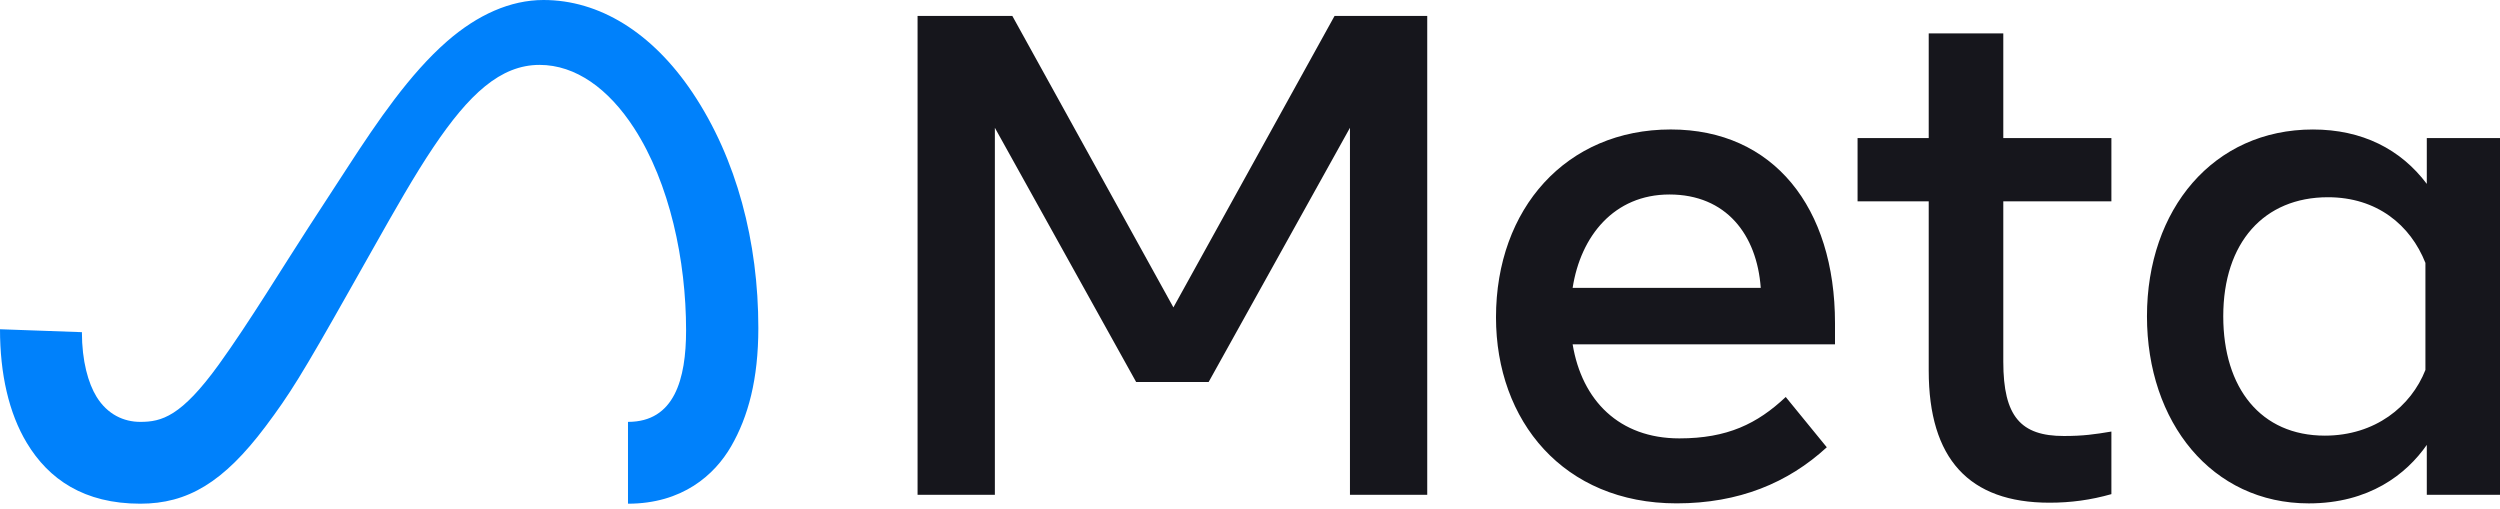
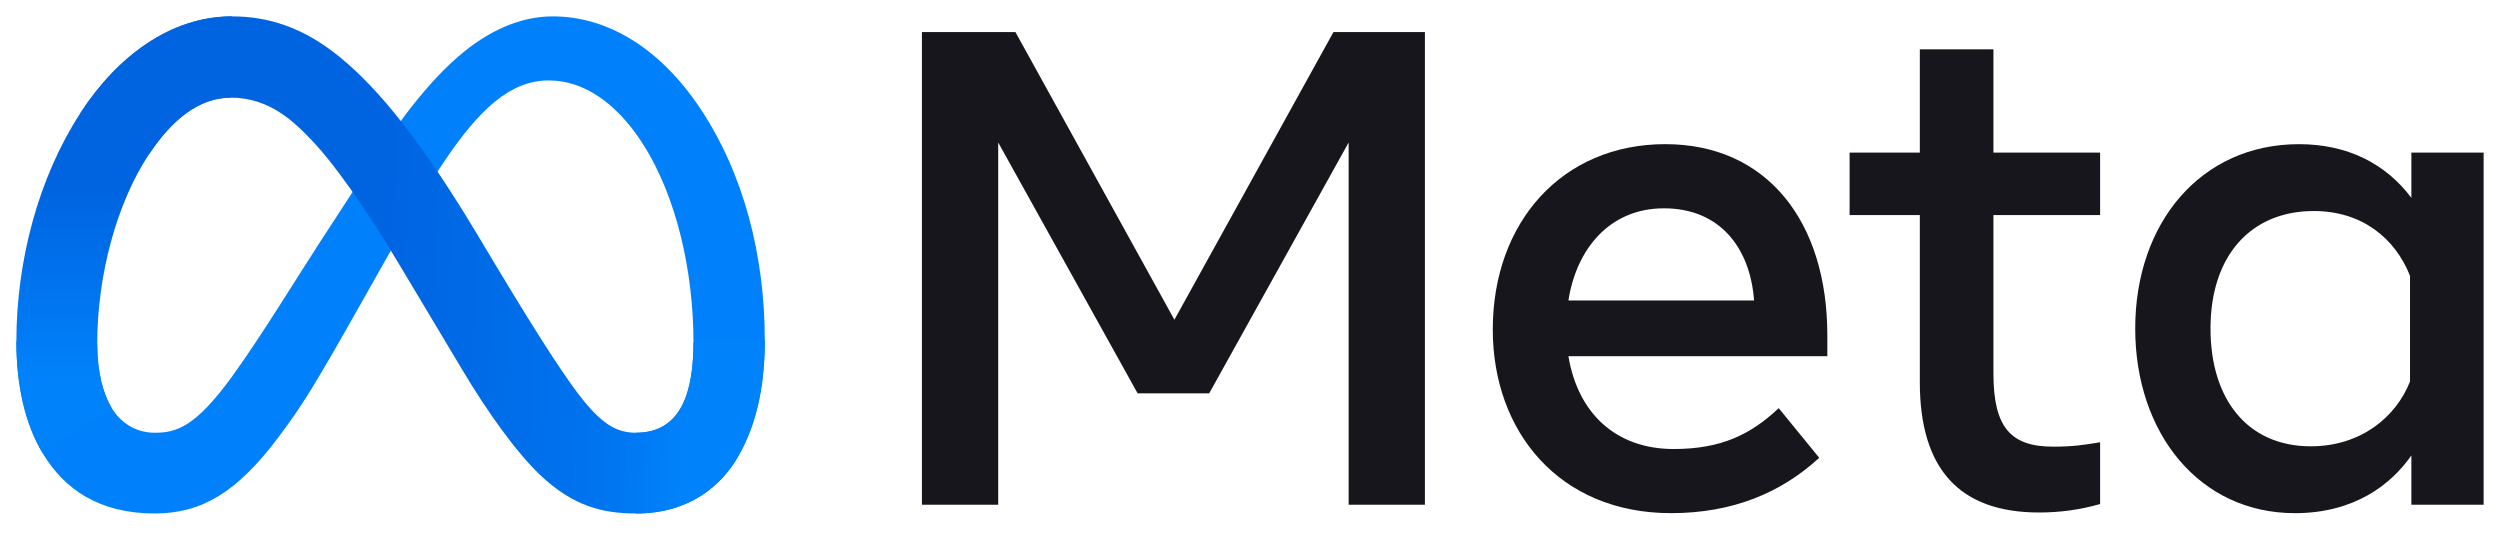
- <svg xmlns="http://www.w3.org/2000/svg" width="113" height="23" viewBox="0 0 113 23" fill="none" role="img">
-   <g id="Brand / Meta" clip-path="url(#clip0_61_705)">
+ <svg xmlns="http://www.w3.org/2000/svg" width="114.5" height="24.5" viewBox="-0.75 -0.75 114.5 24.5" fill="none" role="img">
+   <g id="Brand / Meta">
    <path id="Vector" d="M3.702 15.014C3.702 16.323 3.99 17.328 4.365 17.936C4.857 18.732 5.592 19.069 6.34 19.069C7.306 19.069 8.189 18.83 9.891 16.476C11.255 14.588 12.862 11.94 13.943 10.28L15.773 7.467C17.045 5.513 18.517 3.341 20.205 1.869C21.583 0.667 23.07 0 24.566 0C27.077 0 29.47 1.455 31.301 4.185C33.304 7.175 34.277 10.94 34.277 14.826C34.277 17.136 33.822 18.833 33.047 20.174C32.298 21.471 30.839 22.767 28.385 22.767V19.069C30.486 19.069 31.011 17.138 31.011 14.928C31.011 11.779 30.276 8.284 28.659 5.787C27.511 4.016 26.024 2.933 24.387 2.933C22.617 2.933 21.193 4.269 19.592 6.649C18.741 7.914 17.867 9.455 16.886 11.194L15.806 13.107C13.636 16.953 13.087 17.83 12.002 19.276C10.101 21.807 8.478 22.767 6.34 22.767C3.805 22.767 2.202 21.669 1.209 20.015C0.398 18.666 0 16.898 0 14.882L3.702 15.014Z" fill="#0081FB" />
    <path id="Vector_2" d="M2.919 4.446C4.616 1.83 7.066 0 9.875 0C11.502 0 13.12 0.482 14.809 1.861C16.657 3.369 18.626 5.851 21.083 9.944L21.963 11.412C24.09 14.955 25.3 16.777 26.008 17.637C26.918 18.74 27.556 19.069 28.385 19.069C30.486 19.069 31.01 17.138 31.01 14.928L34.277 14.826C34.277 17.136 33.821 18.833 33.046 20.174C32.298 21.471 30.839 22.767 28.384 22.767C26.859 22.767 25.507 22.436 24.012 21.026C22.863 19.943 21.52 18.02 20.486 16.292L17.413 11.157C15.87 8.58 14.455 6.658 13.636 5.788C12.755 4.852 11.623 3.722 9.816 3.722C8.353 3.722 7.111 4.749 6.072 6.319L2.919 4.446Z" fill="url(#paint0_linear_61_705)" />
    <path id="Vector_3" d="M9.816 3.723C8.353 3.723 7.111 4.749 6.072 6.319C4.602 8.537 3.702 11.841 3.702 15.014C3.702 16.323 3.99 17.328 4.365 17.936L1.209 20.015C0.398 18.666 0 16.898 0 14.882C0 11.217 1.006 7.396 2.919 4.446C4.616 1.83 7.066 0 9.876 0L9.816 3.723Z" fill="url(#paint1_linear_61_705)" />
    <path id="Vector_4" d="M41.474 0.72H45.757L53.038 13.894L60.322 0.72H64.511V22.366H61.018V5.776L54.631 17.265H51.353L44.968 5.776V22.366H41.474L41.474 0.72ZM75.458 8.791C72.953 8.791 71.444 10.676 71.083 13.012H79.586C79.411 10.606 78.024 8.791 75.458 8.791ZM67.619 14.342C67.619 9.428 70.794 5.852 75.519 5.852C80.167 5.852 82.942 9.383 82.942 14.604V15.563H71.083C71.503 18.104 73.189 19.815 75.907 19.815C78.075 19.815 79.43 19.154 80.715 17.944L82.571 20.217C80.822 21.825 78.598 22.752 75.783 22.752C70.668 22.752 67.619 19.023 67.619 14.342M87.178 9.1H83.962V6.24H87.178V1.509H90.549V6.24H95.435V9.101H90.549V16.352C90.549 18.827 91.34 19.707 93.286 19.707C94.174 19.707 94.683 19.631 95.435 19.506V22.335C94.498 22.6 93.604 22.722 92.636 22.722C88.997 22.722 87.178 20.733 87.178 16.753L87.178 9.1ZM109.629 11.883C108.952 10.173 107.442 8.915 105.222 8.915C102.337 8.915 100.491 10.961 100.491 14.295C100.491 17.546 102.191 19.691 105.084 19.691C107.358 19.691 108.981 18.368 109.629 16.722V11.883ZM113 22.366H109.691V20.109C108.766 21.438 107.083 22.753 104.357 22.753C99.973 22.753 97.043 19.082 97.043 14.295C97.043 9.463 100.043 5.853 104.543 5.853C106.767 5.853 108.512 6.742 109.691 8.312V6.24H113L113 22.366Z" fill="#16161C" />
  </g>
+   <defs>
+     <linearGradient id="paint0_linear_61_705" x1="7.271" y1="12.734" x2="30.844" y2="13.925" gradientUnits="userSpaceOnUse">
+       <stop stop-color="#0064E1" />
+       <stop offset="0.4" stop-color="#0064E1" />
+       <stop offset="0.83" stop-color="#0073EE" />
+       <stop offset="1" stop-color="#0082FB" />
+     </linearGradient>
+     <linearGradient id="paint1_linear_61_705" x1="5.364" y1="16.569" x2="5.364" y2="7.867" gradientUnits="userSpaceOnUse">
+       <stop stop-color="#0082FB" />
+       <stop offset="1" stop-color="#0064E0" />
+     </linearGradient>
+   </defs>
</svg>
